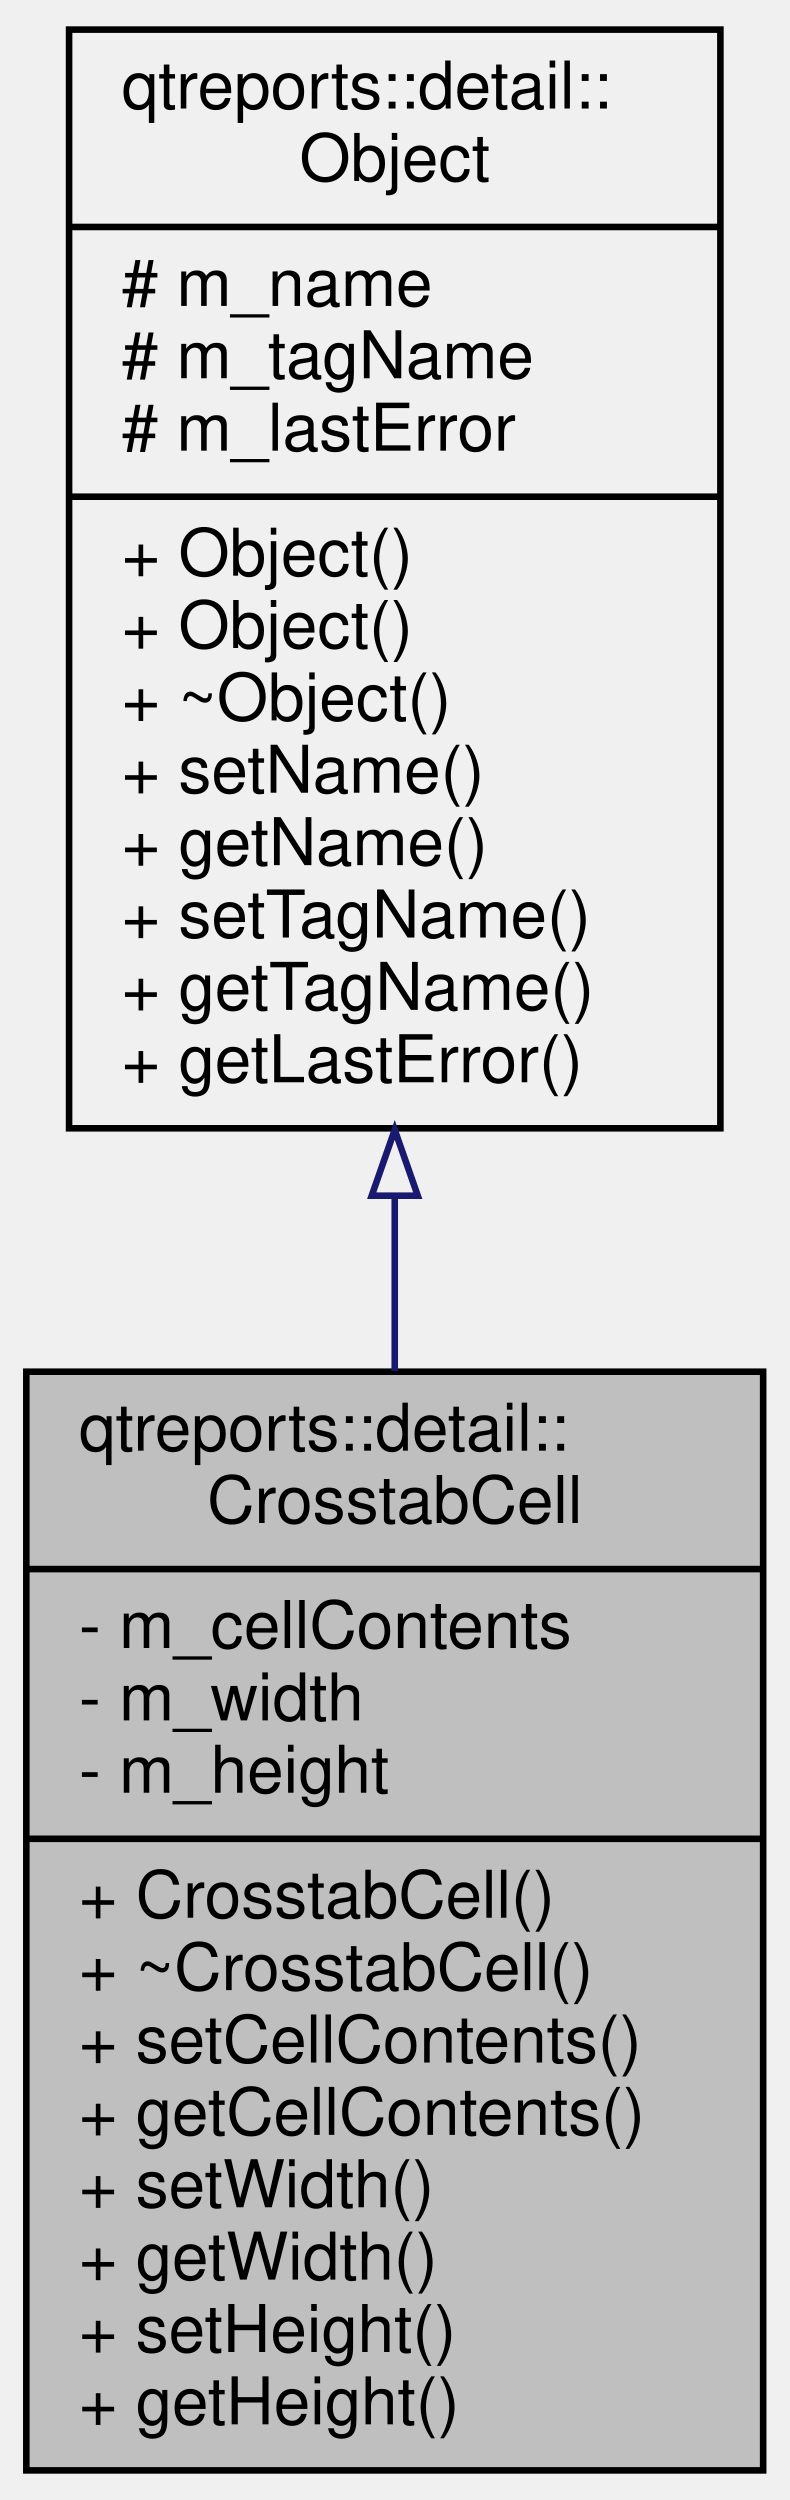
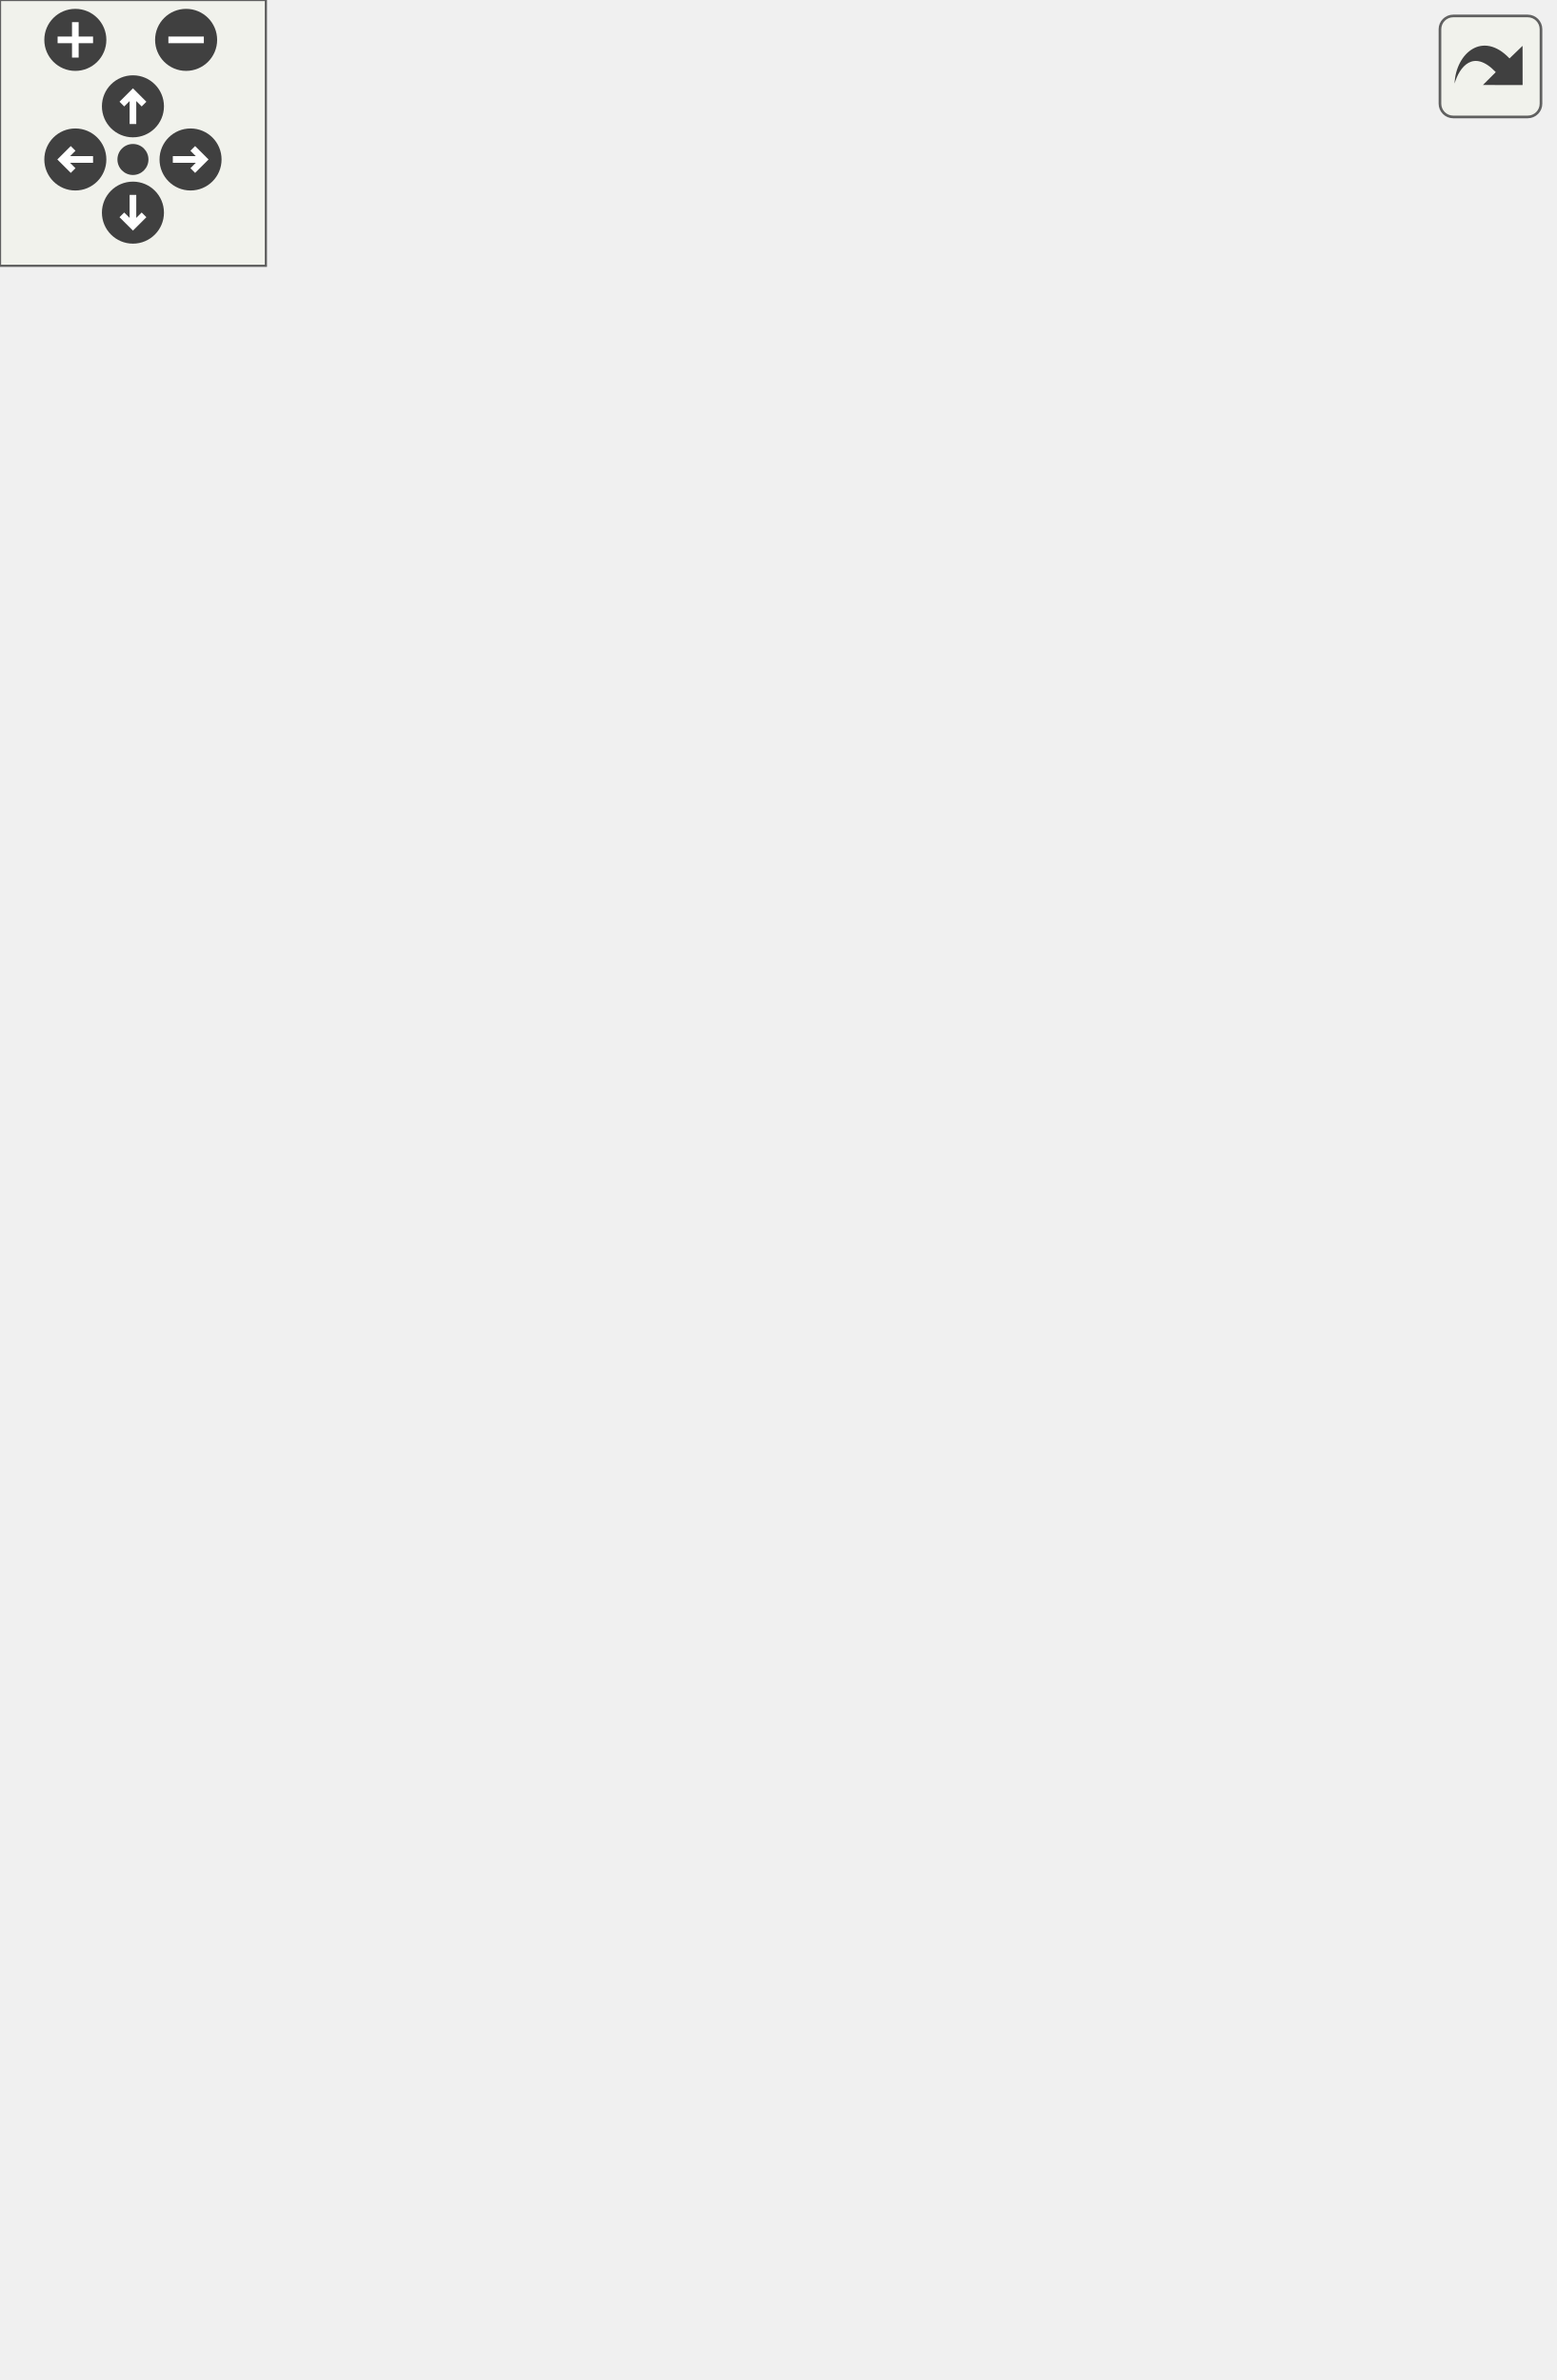
- <svg xmlns="http://www.w3.org/2000/svg" xmlns:xlink="http://www.w3.org/1999/xlink" width="120pt" height="380pt" viewBox="0.00 0.00 120.00 380.00">
-   <g id="graph0" class="graph" transform="scale(1 1) rotate(0) translate(4 376)">
-     <g id="node1" class="node">
-       <polygon fill="#bfbfbf" stroke="black" points="-7.10543e-15,-0.5 -7.10543e-15,-167.5 112,-167.5 112,-0.5 -7.10543e-15,-0.5" />
-       <text text-anchor="start" x="8" y="-155.5" font-family="Helvetica,sans-Serif" font-size="10.00">qtreports::detail::</text>
-       <text text-anchor="middle" x="56" y="-144.5" font-family="Helvetica,sans-Serif" font-size="10.00">CrosstabCell</text>
-       <polyline fill="none" stroke="black" points="-7.10543e-15,-137.5 112,-137.5 " />
-       <text text-anchor="start" x="8" y="-125.5" font-family="Helvetica,sans-Serif" font-size="10.00">- m_cellContents</text>
-       <text text-anchor="start" x="8" y="-114.5" font-family="Helvetica,sans-Serif" font-size="10.00">- m_width</text>
-       <text text-anchor="start" x="8" y="-103.5" font-family="Helvetica,sans-Serif" font-size="10.00">- m_height</text>
-       <polyline fill="none" stroke="black" points="-7.10543e-15,-96.5 112,-96.5 " />
-       <text text-anchor="start" x="8" y="-84.5" font-family="Helvetica,sans-Serif" font-size="10.00">+ CrosstabCell()</text>
-       <text text-anchor="start" x="8" y="-73.5" font-family="Helvetica,sans-Serif" font-size="10.00">+ ~CrosstabCell()</text>
-       <text text-anchor="start" x="8" y="-62.5" font-family="Helvetica,sans-Serif" font-size="10.00">+ setCellContents()</text>
-       <text text-anchor="start" x="8" y="-51.5" font-family="Helvetica,sans-Serif" font-size="10.00">+ getCellContents()</text>
-       <text text-anchor="start" x="8" y="-40.5" font-family="Helvetica,sans-Serif" font-size="10.00">+ setWidth()</text>
-       <text text-anchor="start" x="8" y="-29.5" font-family="Helvetica,sans-Serif" font-size="10.00">+ getWidth()</text>
-       <text text-anchor="start" x="8" y="-18.5" font-family="Helvetica,sans-Serif" font-size="10.00">+ setHeight()</text>
-       <text text-anchor="start" x="8" y="-7.5" font-family="Helvetica,sans-Serif" font-size="10.00">+ getHeight()</text>
+ <svg xmlns="http://www.w3.org/2000/svg" xmlns:xlink="http://www.w3.org/1999/xlink" id="main" version="1.1" xml:space="preserve">
+   <style type="text/css">
+ .edge:hover path { stroke: red; }
+ .edge:hover polygon { stroke: red; fill: red; }
+ </style>
+   <defs>
+     <circle id="rim" cx="0" cy="0" r="7" />
+     <circle id="rim2" cx="0" cy="0" r="3.5" />
+     <g id="zoomPlus">
+       <use xlink:href="#rim" fill="#404040">
+         <set attributeName="fill" to="#808080" begin="zoomplus.mouseover" end="zoomplus.mouseout" />
+       </use>
+       <path d="M-4,0h8M0,-4v8" fill="none" stroke="white" stroke-width="1.5" pointer-events="none" />
    </g>
-     <g id="node2" class="node">
-       <g id="a_node2">
-         <a xlink:href="classqtreports_1_1detail_1_1_object.html" target="_top" xlink:title="Базовый класс для любого тэга ">
-           <polygon fill="none" stroke="black" points="6.5,-204.5 6.5,-371.5 105.5,-371.5 105.5,-204.5 6.5,-204.5" />
-           <text text-anchor="start" x="14.5" y="-359.5" font-family="Helvetica,sans-Serif" font-size="10.00">qtreports::detail::</text>
-           <text text-anchor="middle" x="56" y="-348.5" font-family="Helvetica,sans-Serif" font-size="10.00">Object</text>
-           <polyline fill="none" stroke="black" points="6.5,-341.5 105.5,-341.5 " />
-           <text text-anchor="start" x="14.5" y="-329.5" font-family="Helvetica,sans-Serif" font-size="10.00"># m_name</text>
-           <text text-anchor="start" x="14.5" y="-318.5" font-family="Helvetica,sans-Serif" font-size="10.00"># m_tagName</text>
-           <text text-anchor="start" x="14.5" y="-307.5" font-family="Helvetica,sans-Serif" font-size="10.00"># m_lastError</text>
-           <polyline fill="none" stroke="black" points="6.5,-300.5 105.5,-300.5 " />
-           <text text-anchor="start" x="14.5" y="-288.5" font-family="Helvetica,sans-Serif" font-size="10.00">+ Object()</text>
-           <text text-anchor="start" x="14.5" y="-277.5" font-family="Helvetica,sans-Serif" font-size="10.00">+ Object()</text>
-           <text text-anchor="start" x="14.5" y="-266.5" font-family="Helvetica,sans-Serif" font-size="10.00">+ ~Object()</text>
-           <text text-anchor="start" x="14.5" y="-255.5" font-family="Helvetica,sans-Serif" font-size="10.00">+ setName()</text>
-           <text text-anchor="start" x="14.5" y="-244.5" font-family="Helvetica,sans-Serif" font-size="10.00">+ getName()</text>
-           <text text-anchor="start" x="14.5" y="-233.5" font-family="Helvetica,sans-Serif" font-size="10.00">+ setTagName()</text>
-           <text text-anchor="start" x="14.5" y="-222.5" font-family="Helvetica,sans-Serif" font-size="10.00">+ getTagName()</text>
-           <text text-anchor="start" x="14.5" y="-211.5" font-family="Helvetica,sans-Serif" font-size="10.00">+ getLastError()</text>
-         </a>
+     <g id="zoomMin">
+       <use xlink:href="#rim" fill="#404040">
+         <set attributeName="fill" to="#808080" begin="zoomminus.mouseover" end="zoomminus.mouseout" />
+       </use>
+       <path d="M-4,0h8" fill="none" stroke="white" stroke-width="1.5" pointer-events="none" />
+     </g>
+     <g id="dirArrow">
+       <path fill="none" stroke="white" stroke-width="1.5" d="M0,-3.0v7 M-2.5,-0.5L0,-3.0L2.5,-0.5" />
+     </g>
+     <g id="resetDef">
+       <use xlink:href="#rim2" fill="#404040">
+         <set attributeName="fill" to="#808080" begin="reset.mouseover" end="reset.mouseout" />
+       </use>
+     </g>
+   </defs>
+   <svg id="graph" class="graph">
+     <g id="viewport">
+       <g id="node1" class="node">
+         <polygon fill="#bfbfbf" stroke="black" points="149.5,-0.5 149.5,-145.5 261.5,-145.5 261.5,-0.5 149.5,-0.5" />
+         <text text-anchor="start" x="157.5" y="-133.5" font-family="Helvetica,sans-Serif" font-size="10.00">qtreports::detail::</text>
+         <text text-anchor="middle" x="205.5" y="-122.5" font-family="Helvetica,sans-Serif" font-size="10.00">CrosstabCell</text>
+         <polyline fill="none" stroke="black" points="149.5,-115.5 261.5,-115.5 " />
+         <text text-anchor="middle" x="205.5" y="-103.5" font-family="Helvetica,sans-Serif" font-size="10.00"> </text>
+         <polyline fill="none" stroke="black" points="149.5,-96.5 261.5,-96.5 " />
+         <text text-anchor="start" x="157.5" y="-84.5" font-family="Helvetica,sans-Serif" font-size="10.00">+ CrosstabCell()</text>
+         <text text-anchor="start" x="157.5" y="-73.5" font-family="Helvetica,sans-Serif" font-size="10.00">+ ~CrosstabCell()</text>
+         <text text-anchor="start" x="157.5" y="-62.5" font-family="Helvetica,sans-Serif" font-size="10.00">+ setCellContents()</text>
+         <text text-anchor="start" x="157.5" y="-51.5" font-family="Helvetica,sans-Serif" font-size="10.00">+ getCellContents()</text>
+         <text text-anchor="start" x="157.5" y="-40.5" font-family="Helvetica,sans-Serif" font-size="10.00">+ setWidth()</text>
+         <text text-anchor="start" x="157.5" y="-29.5" font-family="Helvetica,sans-Serif" font-size="10.00">+ getWidth()</text>
+         <text text-anchor="start" x="157.5" y="-18.5" font-family="Helvetica,sans-Serif" font-size="10.00">+ setHeight()</text>
+         <text text-anchor="start" x="157.5" y="-7.5" font-family="Helvetica,sans-Serif" font-size="10.00">+ getHeight()</text>
+       </g>
+       <g id="node2" class="node">
+         <g id="a_node2">
+           <a xlink:href="classqtreports_1_1detail_1_1_object.html" target="_top" xlink:title="Базовый класс для любого тэга ">
+             <polygon fill="none" stroke="black" points="0,-204.5 0,-349.5 99,-349.5 99,-204.5 0,-204.5" />
+             <text text-anchor="start" x="8" y="-337.5" font-family="Helvetica,sans-Serif" font-size="10.00">qtreports::detail::</text>
+             <text text-anchor="middle" x="49.5" y="-326.5" font-family="Helvetica,sans-Serif" font-size="10.00">Object</text>
+             <polyline fill="none" stroke="black" points="0,-319.5 99,-319.5 " />
+             <text text-anchor="middle" x="49.5" y="-307.5" font-family="Helvetica,sans-Serif" font-size="10.00"> </text>
+             <polyline fill="none" stroke="black" points="0,-300.5 99,-300.5 " />
+             <text text-anchor="start" x="8" y="-288.5" font-family="Helvetica,sans-Serif" font-size="10.00">+ Object()</text>
+             <text text-anchor="start" x="8" y="-277.5" font-family="Helvetica,sans-Serif" font-size="10.00">+ Object()</text>
+             <text text-anchor="start" x="8" y="-266.5" font-family="Helvetica,sans-Serif" font-size="10.00">+ ~Object()</text>
+             <text text-anchor="start" x="8" y="-255.5" font-family="Helvetica,sans-Serif" font-size="10.00">+ setName()</text>
+             <text text-anchor="start" x="8" y="-244.5" font-family="Helvetica,sans-Serif" font-size="10.00">+ getName()</text>
+             <text text-anchor="start" x="8" y="-233.5" font-family="Helvetica,sans-Serif" font-size="10.00">+ setTagName()</text>
+             <text text-anchor="start" x="8" y="-222.5" font-family="Helvetica,sans-Serif" font-size="10.00">+ getTagName()</text>
+             <text text-anchor="start" x="8" y="-211.5" font-family="Helvetica,sans-Serif" font-size="10.00">+ getLastError()</text>
+           </a>
+         </g>
+       </g>
+       <g id="edge1" class="edge">
+         <path fill="none" stroke="midnightblue" d="M105.245,-203.817C119.823,-184.941 135.533,-164.599 150.093,-145.745" />
+         <polygon fill="none" stroke="midnightblue" points="102.416,-201.754 99.074,-211.808 107.956,-206.033 102.416,-201.754" />
+       </g>
+       <g id="node3" class="node">
+         <polygon fill="none" stroke="#bfbfbf" points="23,-419.5 23,-476.5 76,-476.5 76,-419.5 23,-419.5" />
+         <text text-anchor="middle" x="49.5" y="-464.5" font-family="Helvetica,sans-Serif" font-size="10.00">QString</text>
+         <polyline fill="none" stroke="#bfbfbf" points="23,-457.5 76,-457.5 " />
+         <text text-anchor="middle" x="49.5" y="-445.5" font-family="Helvetica,sans-Serif" font-size="10.00"> </text>
+         <polyline fill="none" stroke="#bfbfbf" points="23,-438.5 76,-438.5 " />
+         <text text-anchor="middle" x="49.5" y="-426.5" font-family="Helvetica,sans-Serif" font-size="10.00"> </text>
+       </g>
+       <g id="edge2" class="edge">
+         <path fill="none" stroke="#404040" d="M49.5,-419.471C49.5,-403.599 49.5,-382.708 49.5,-361.868" />
+         <polygon fill="none" stroke="#404040" points="49.5,-361.642 45.5,-355.642 49.5,-349.642 53.5,-355.642 49.5,-361.642" />
+         <text text-anchor="middle" x="85.5" y="-393" font-family="Helvetica,sans-Serif" font-size="10.00"> #m_tagName</text>
+         <text text-anchor="middle" x="85.5" y="-382" font-family="Helvetica,sans-Serif" font-size="10.00">#m_name</text>
+         <text text-anchor="middle" x="85.5" y="-371" font-family="Helvetica,sans-Serif" font-size="10.00">#m_lastError</text>
+       </g>
+       <g id="node4" class="node">
+         <polygon fill="none" stroke="#bfbfbf" points="117.5,-248.5 117.5,-305.5 293.5,-305.5 293.5,-248.5 117.5,-248.5" />
+         <text text-anchor="middle" x="205.5" y="-293.5" font-family="Helvetica,sans-Serif" font-size="10.00">QSharedPointer&lt; CellContents &gt;</text>
+         <polyline fill="none" stroke="#bfbfbf" points="117.5,-286.5 293.5,-286.5 " />
+         <text text-anchor="middle" x="205.5" y="-274.5" font-family="Helvetica,sans-Serif" font-size="10.00"> </text>
+         <polyline fill="none" stroke="#bfbfbf" points="117.5,-267.5 293.5,-267.5 " />
+         <text text-anchor="middle" x="205.5" y="-255.5" font-family="Helvetica,sans-Serif" font-size="10.00"> </text>
+       </g>
+       <g id="edge3" class="edge">
+         <path fill="none" stroke="#404040" d="M205.5,-248.336C205.5,-224.958 205.5,-190.207 205.5,-157.869" />
+         <polygon fill="none" stroke="#404040" points="205.5,-157.622 201.5,-151.622 205.5,-145.622 209.5,-151.622 205.5,-157.622" />
+         <text text-anchor="middle" x="246.5" y="-172.5" font-family="Helvetica,sans-Serif" font-size="10.00"> -m_cellContents</text>
+       </g>
+       <g id="node5" class="node">
+         <polygon fill="none" stroke="#bfbfbf" points="311,-248.5 311,-305.5 340,-305.5 340,-248.5 311,-248.5" />
+         <text text-anchor="middle" x="325.5" y="-293.5" font-family="Helvetica,sans-Serif" font-size="10.00">int</text>
+         <polyline fill="none" stroke="#bfbfbf" points="311,-286.5 340,-286.5 " />
+         <text text-anchor="middle" x="325.5" y="-274.5" font-family="Helvetica,sans-Serif" font-size="10.00"> </text>
+         <polyline fill="none" stroke="#bfbfbf" points="311,-267.5 340,-267.5 " />
+         <text text-anchor="middle" x="325.5" y="-255.5" font-family="Helvetica,sans-Serif" font-size="10.00"> </text>
+       </g>
+       <g id="edge4" class="edge">
+         <path fill="none" stroke="#404040" d="M320.844,-248.303C316.026,-224.7 306.978,-190.495 291.5,-164 285.45,-153.643 277.981,-143.547 269.993,-134.085" />
+         <polygon fill="none" stroke="#404040" points="269.792,-133.857 262.826,-131.995 261.865,-124.849 268.831,-126.71 269.792,-133.857" />
+         <text text-anchor="middle" x="327.5" y="-178" font-family="Helvetica,sans-Serif" font-size="10.00"> -m_height</text>
+         <text text-anchor="middle" x="327.5" y="-167" font-family="Helvetica,sans-Serif" font-size="10.00">-m_width</text>
      </g>
    </g>
-     <g id="edge1" class="edge">
-       <path fill="none" stroke="midnightblue" d="M56,-193.982C56,-185.185 56,-176.306 56,-167.615" />
-       <polygon fill="none" stroke="midnightblue" points="52.5,-194.256 56,-204.256 59.5,-194.256 52.5,-194.256" />
+   </svg>
+   <g id="navigator" transform="translate(0 0)" fill="#404254">
+     <rect fill="#f2f5e9" fill-opacity="0.5" stroke="#606060" stroke-width=".5" x="0" y="0" width="60" height="60" />
+     <use id="zoomplus" xlink:href="#zoomPlus" x="17" y="9" />
+     <use id="zoomminus" xlink:href="#zoomMin" x="42" y="9" />
+     <use id="reset" xlink:href="#resetDef" x="30" y="36" />
+     <g id="arrowUp" xlink:href="#dirArrow" transform="translate(30 24)">
+       <use xlink:href="#rim" fill="#404040">
+         <set attributeName="fill" to="#808080" begin="arrowUp.mouseover" end="arrowUp.mouseout" />
+       </use>
+       <path fill="none" stroke="white" stroke-width="1.5" d="M0,-3.0v7 M-2.5,-0.5L0,-3.0L2.5,-0.5" />
+     </g>
+     <g id="arrowRight" xlink:href="#dirArrow" transform="rotate(90) translate(36 -43)">
+       <use xlink:href="#rim" fill="#404040">
+         <set attributeName="fill" to="#808080" begin="arrowRight.mouseover" end="arrowRight.mouseout" />
+       </use>
+       <path fill="none" stroke="white" stroke-width="1.5" d="M0,-3.0v7 M-2.5,-0.5L0,-3.0L2.5,-0.5" />
+     </g>
+     <g id="arrowDown" xlink:href="#dirArrow" transform="rotate(180) translate(-30 -48)">
+       <use xlink:href="#rim" fill="#404040">
+         <set attributeName="fill" to="#808080" begin="arrowDown.mouseover" end="arrowDown.mouseout" />
+       </use>
+       <path fill="none" stroke="white" stroke-width="1.5" d="M0,-3.0v7 M-2.5,-0.5L0,-3.0L2.5,-0.5" />
+     </g>
+     <g id="arrowLeft" xlink:href="#dirArrow" transform="rotate(270) translate(-36 17)">
+       <use xlink:href="#rim" fill="#404040">
+         <set attributeName="fill" to="#808080" begin="arrowLeft.mouseover" end="arrowLeft.mouseout" />
+       </use>
+       <path fill="none" stroke="white" stroke-width="1.5" d="M0,-3.0v7 M-2.5,-0.5L0,-3.0L2.5,-0.5" />
    </g>
  </g>
+   <svg viewBox="0 0 15 15" width="100%" height="30px" preserveAspectRatio="xMaxYMin meet">
+     <g id="arrow_out" transform="scale(0.3 0.3)">
+       <a xlink:href="classqtreports_1_1detail_1_1_crosstab_cell__coll__graph_org.svg" target="_base">
+         <rect id="button" ry="5" rx="5" y="6" x="6" height="38" width="38" fill="#f2f5e9" fill-opacity="0.5" stroke="#606060" stroke-width="1.0" />
+         <path id="arrow" d="M 11.5,31.437 C 11.94,20.098 22.043,11.323 32.159,21.979 L 37.069,17.246 C 37.069,17.246 37.088,32 37.088,32 L 22.16,31.978 C 22.16,31.978 26.998,27.14 26.998,27.14 C 18.529,18.264 13.292,25.23 11.5,31.437 z" style="fill:#404040;" />
+       </a>
+     </g>
+   </svg>
</svg>
